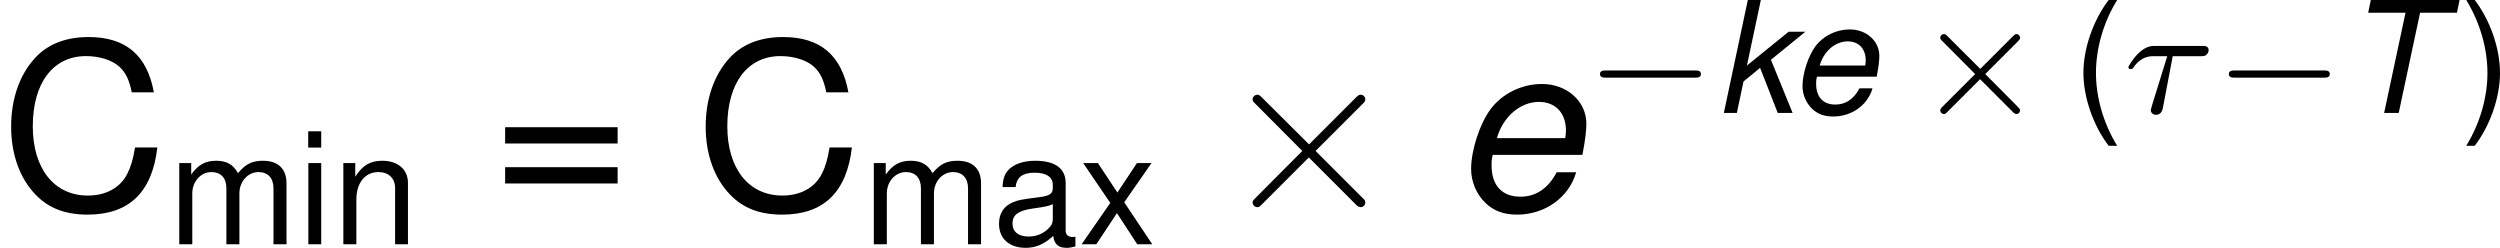
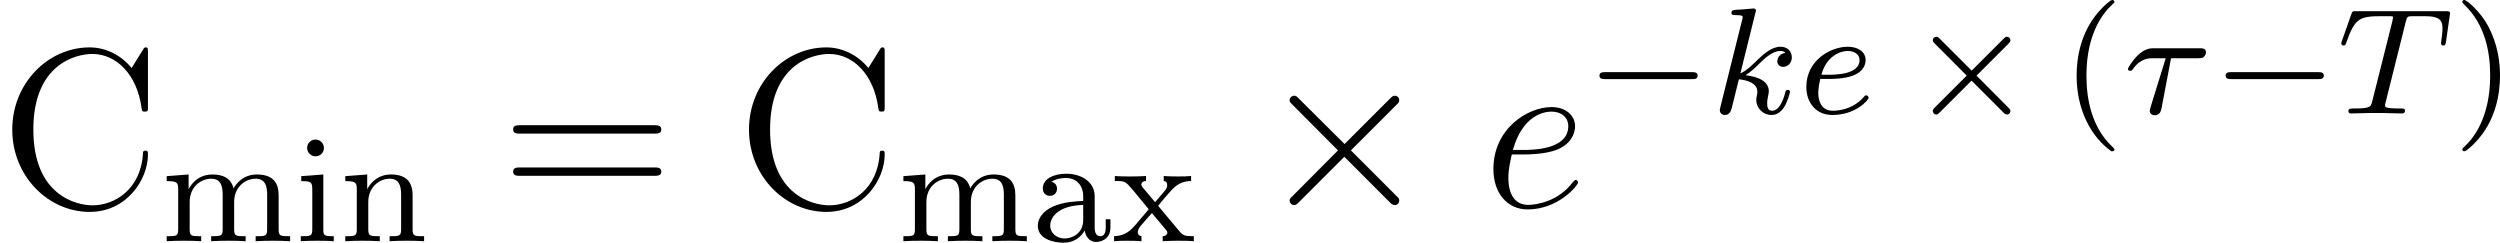
- <svg xmlns="http://www.w3.org/2000/svg" xmlns:xlink="http://www.w3.org/1999/xlink" version="1.1" width="144.773pt" height="14.352pt" viewBox="-.239 -.233 144.773 14.352">
+ <svg xmlns="http://www.w3.org/2000/svg" xmlns:xlink="http://www.w3.org/1999/xlink" version="1.1" width="148.828pt" height="14.449pt" viewBox="-.239 -.232 148.828 14.449">
  <defs>
-     <path id="g6-28" d="M2.503-2.909H3.929C4.057-2.909 4.144-2.909 4.224-2.973C4.32-3.061 4.344-3.164 4.344-3.212C4.344-3.435 4.144-3.435 4.009-3.435H1.602C1.435-3.435 1.132-3.435 .741-3.053C.454-2.766 .231-2.399 .231-2.343C.231-2.271 .287-2.248 .351-2.248C.43-2.248 .446-2.271 .494-2.335C.885-2.909 1.355-2.909 1.538-2.909H2.224L1.538-.701C1.482-.518 1.379-.191 1.379-.151C1.379 .032 1.546 .096 1.642 .096C1.937 .096 1.985-.183 2.008-.303L2.503-2.909Z" />
-     <path id="g1-84" d="M3.915-5.137H5.804L5.939-5.789H1.39L1.255-5.137H3.168L2.072 0H2.819L3.915-5.137Z" />
-     <path id="g1-101" d="M4.47-1.858L4.494-1.993C4.566-2.374 4.605-2.708 4.605-2.922C4.605-3.684 3.946-4.28 3.089-4.28C2.398-4.28 1.731-3.954 1.334-3.422C.961-2.922 .667-2.017 .667-1.374C.667-.945 .85-.508 1.159-.214C1.437 .056 1.787 .183 2.239 .183C3.192 .183 4.01-.405 4.256-1.263H3.589C3.303-.715 2.882-.429 2.35-.429C1.723-.429 1.366-.818 1.366-1.493C1.366-1.66 1.374-1.739 1.405-1.858H4.47ZM1.548-2.43C1.755-3.16 2.342-3.668 2.986-3.668C3.549-3.668 3.907-3.287 3.907-2.692C3.907-2.612 3.899-2.557 3.883-2.43H1.548Z" />
-     <path id="g1-107" d="M2.358-5.789H1.691L.461 0H1.128L1.469-1.612L2.319-2.311L3.224 0H3.986L2.874-2.724L4.637-4.161H3.78L1.644-2.43L2.358-5.789Z" />
-     <path id="g4-0" d="M5.571-1.809C5.699-1.809 5.874-1.809 5.874-1.993S5.699-2.176 5.571-2.176H1.004C.877-2.176 .701-2.176 .701-1.993S.877-1.809 1.004-1.809H5.571Z" />
-     <path id="g4-2" d="M5.22-3.666C5.316-3.762 5.332-3.802 5.332-3.858C5.332-3.953 5.252-4.041 5.149-4.041C5.077-4.041 5.045-4.009 4.957-3.921L3.292-2.256L1.618-3.929C1.522-4.025 1.482-4.041 1.427-4.041C1.331-4.041 1.243-3.961 1.243-3.858C1.243-3.786 1.275-3.754 1.355-3.674L3.029-1.993L1.363-.327C1.259-.223 1.243-.183 1.243-.128C1.243-.024 1.331 .056 1.427 .056C1.498 .056 1.522 .032 1.61-.056L3.284-1.73L5.021 .008C5.061 .032 5.109 .056 5.149 .056C5.252 .056 5.332-.032 5.332-.128C5.332-.191 5.292-.223 5.292-.231C5.26-.279 3.985-1.546 3.547-1.993L5.22-3.666Z" />
-     <use id="g3-101" xlink:href="#g1-101" transform="scale(1.5)" />
-     <path id="g5-2" d="M4.651-3.324L2.26-5.703C2.116-5.846 2.092-5.87 1.997-5.87C1.877-5.87 1.757-5.762 1.757-5.631C1.757-5.547 1.781-5.523 1.913-5.392L4.304-2.989L1.913-.586C1.781-.454 1.757-.43 1.757-.347C1.757-.215 1.877-.108 1.997-.108C2.092-.108 2.116-.132 2.26-.275L4.639-2.654L7.113-.179C7.137-.167 7.221-.108 7.293-.108C7.436-.108 7.532-.215 7.532-.347C7.532-.371 7.532-.418 7.496-.478C7.484-.502 5.583-2.379 4.985-2.989L7.173-5.177C7.233-5.248 7.412-5.404 7.472-5.475C7.484-5.499 7.532-5.547 7.532-5.631C7.532-5.762 7.436-5.87 7.293-5.87C7.197-5.87 7.149-5.822 7.018-5.691L4.651-3.324Z" />
-     <path id="g8-40" d="M1.874-5.789C1.08-4.748 .58-3.303 .58-2.057C.58-.802 1.08 .643 1.874 1.683H2.311C1.612 .548 1.223-.786 1.223-2.057C1.223-3.319 1.612-4.661 2.311-5.789H1.874Z" />
-     <path id="g8-41" d="M.738 1.683C1.532 .643 2.033-.802 2.033-2.049C2.033-3.303 1.532-4.748 .738-5.789H.302C1-4.653 1.39-3.319 1.39-2.049C1.39-.786 1 .556 .302 1.683H.738Z" />
-     <path id="g8-61" d="M4.24-2.803H.397V-2.247H4.24V-2.803ZM4.24-1.437H.397V-.881H4.24V-1.437Z" />
-     <path id="g8-67" d="M5.257-3.994C5.026-5.264 4.296-5.884 3.025-5.884C2.247-5.884 1.62-5.638 1.191-5.161C.667-4.59 .381-3.764 .381-2.827C.381-1.874 .675-1.056 1.223-.492C1.667-.032 2.239 .183 2.994 .183C4.407 .183 5.201-.58 5.376-2.112H4.613C4.55-1.715 4.47-1.445 4.351-1.215C4.113-.738 3.621-.468 3.001-.468C1.85-.468 1.12-1.39 1.12-2.835C1.12-4.32 1.818-5.233 2.938-5.233C3.406-5.233 3.843-5.09 4.081-4.867C4.296-4.669 4.415-4.423 4.502-3.994H5.257Z" />
-     <path id="g8-97" d="M4.248-.389C4.177-.373 4.145-.373 4.105-.373C3.875-.373 3.748-.492 3.748-.699V-3.144C3.748-3.883 3.208-4.28 2.184-4.28C1.58-4.28 1.08-4.105 .802-3.795C.611-3.581 .532-3.343 .516-2.93H1.183C1.239-3.438 1.54-3.668 2.16-3.668C2.755-3.668 3.089-3.446 3.089-3.049V-2.874C3.089-2.596 2.922-2.477 2.398-2.414C1.461-2.295 1.318-2.263 1.064-2.16C.58-1.961 .333-1.588 .333-1.048C.333-.294 .858 .183 1.699 .183C2.223 .183 2.644 0 3.113-.429C3.16-.008 3.367 .183 3.795 .183C3.93 .183 4.034 .167 4.248 .111V-.389ZM3.089-1.31C3.089-1.088 3.025-.953 2.827-.77C2.557-.524 2.231-.397 1.842-.397C1.326-.397 1.024-.643 1.024-1.064C1.024-1.501 1.318-1.723 2.025-1.826C2.724-1.922 2.866-1.953 3.089-2.057V-1.31Z" />
-     <path id="g8-105" d="M1.191-4.161H.532V0H1.191V-4.161ZM1.191-5.789H.524V-4.955H1.191V-5.789Z" />
-     <path id="g8-109" d="M.556-4.161V0H1.223V-2.612C1.223-3.216 1.66-3.7 2.199-3.7C2.692-3.7 2.97-3.398 2.97-2.866V0H3.637V-2.612C3.637-3.216 4.073-3.7 4.613-3.7C5.098-3.7 5.384-3.391 5.384-2.866V0H6.051V-3.121C6.051-3.867 5.622-4.28 4.844-4.28C4.288-4.28 3.954-4.113 3.565-3.645C3.319-4.089 2.986-4.28 2.446-4.28C1.89-4.28 1.525-4.073 1.167-3.573V-4.161H.556Z" />
-     <path id="g8-110" d="M.556-4.161V0H1.223V-2.295C1.223-3.144 1.667-3.7 2.35-3.7C2.874-3.7 3.208-3.383 3.208-2.882V0H3.867V-3.144C3.867-3.835 3.351-4.28 2.549-4.28C1.93-4.28 1.532-4.042 1.167-3.462V-4.161H.556Z" />
-     <path id="g8-120" d="M2.319-2.152L3.716-4.161H2.97L1.969-2.652L.969-4.161H.214L1.604-2.12L.135 0H.889L1.945-1.596L2.986 0H3.756L2.319-2.152Z" />
-     <use id="g10-61" xlink:href="#g8-61" transform="scale(1.5)" />
-     <use id="g10-67" xlink:href="#g8-67" transform="scale(1.5)" />
+     <path id="g2-28" d="M2.503-2.909H3.929C4.057-2.909 4.144-2.909 4.224-2.973C4.32-3.061 4.344-3.164 4.344-3.212C4.344-3.435 4.144-3.435 4.009-3.435H1.602C1.435-3.435 1.132-3.435 .741-3.053C.454-2.766 .231-2.399 .231-2.343C.231-2.271 .287-2.248 .351-2.248C.43-2.248 .446-2.271 .494-2.335C.885-2.909 1.355-2.909 1.538-2.909H2.224L1.538-.701C1.482-.518 1.379-.191 1.379-.151C1.379 .032 1.546 .096 1.642 .096C1.937 .096 1.985-.183 2.008-.303L2.503-2.909Z" />
+     <path id="g2-84" d="M3.602-4.822C3.674-5.109 3.682-5.125 4.009-5.125H4.615C5.444-5.125 5.539-4.862 5.539-4.463C5.539-4.264 5.491-3.921 5.483-3.881C5.467-3.794 5.46-3.722 5.46-3.706C5.46-3.602 5.531-3.579 5.579-3.579C5.667-3.579 5.699-3.626 5.723-3.778L5.938-5.276C5.938-5.388 5.842-5.388 5.699-5.388H1.004C.805-5.388 .789-5.388 .733-5.22L.247-3.842C.231-3.802 .207-3.738 .207-3.69C.207-3.626 .263-3.579 .327-3.579C.414-3.579 .43-3.618 .478-3.754C.933-5.029 1.164-5.125 2.375-5.125H2.686C2.925-5.125 2.933-5.117 2.933-5.053C2.933-5.029 2.901-4.87 2.893-4.838L1.841-.654C1.769-.351 1.745-.263 .917-.263C.662-.263 .582-.263 .582-.112C.582-.104 .582 0 .717 0C.933 0 1.482-.024 1.698-.024H2.375C2.598-.024 3.156 0 3.379 0C3.443 0 3.563 0 3.563-.151C3.563-.263 3.475-.263 3.26-.263C3.068-.263 3.005-.263 2.798-.279C2.542-.303 2.511-.335 2.511-.438C2.511-.47 2.519-.502 2.542-.582L3.602-4.822Z" />
+     <path id="g2-101" d="M1.602-1.817C1.777-1.817 2.375-1.825 2.798-1.977C3.491-2.216 3.515-2.694 3.515-2.813C3.515-3.26 3.092-3.515 2.574-3.515C1.674-3.515 .391-2.805 .391-1.395C.391-.582 .885 .08 1.761 .08C3.005 .08 3.674-.717 3.674-.829C3.674-.901 3.595-.956 3.547-.956S3.475-.933 3.435-.885C2.805-.143 1.913-.143 1.777-.143C1.196-.143 1.02-.638 1.02-1.084C1.02-1.323 1.092-1.682 1.124-1.817H1.602ZM1.188-2.04C1.443-3.013 2.168-3.292 2.574-3.292C2.893-3.292 3.196-3.132 3.196-2.813C3.196-2.04 1.889-2.04 1.554-2.04H1.188Z" />
+     <path id="g2-107" d="M2.327-5.292C2.335-5.308 2.359-5.412 2.359-5.42C2.359-5.46 2.327-5.531 2.232-5.531C2.2-5.531 1.953-5.507 1.769-5.491L1.323-5.46C1.148-5.444 1.068-5.436 1.068-5.292C1.068-5.181 1.18-5.181 1.275-5.181C1.658-5.181 1.658-5.133 1.658-5.061C1.658-5.037 1.658-5.021 1.618-4.878L.486-.343C.454-.223 .454-.175 .454-.167C.454-.032 .566 .08 .717 .08C.988 .08 1.052-.175 1.084-.287C1.164-.622 1.371-1.467 1.459-1.801C1.897-1.753 2.431-1.602 2.431-1.148C2.431-1.108 2.431-1.068 2.415-.988C2.391-.885 2.375-.773 2.375-.733C2.375-.263 2.726 .08 3.188 .08C3.523 .08 3.73-.167 3.834-.319C4.025-.614 4.152-1.092 4.152-1.14C4.152-1.219 4.089-1.243 4.033-1.243C3.937-1.243 3.921-1.196 3.889-1.052C3.786-.677 3.579-.143 3.204-.143C2.997-.143 2.949-.319 2.949-.534C2.949-.638 2.957-.733 2.997-.917C3.005-.948 3.037-1.076 3.037-1.164C3.037-1.817 2.216-1.961 1.809-2.016C2.104-2.192 2.375-2.463 2.471-2.566C2.909-2.997 3.268-3.292 3.65-3.292C3.754-3.292 3.85-3.268 3.913-3.188C3.483-3.132 3.483-2.758 3.483-2.75C3.483-2.574 3.618-2.455 3.794-2.455C4.009-2.455 4.248-2.63 4.248-2.957C4.248-3.228 4.057-3.515 3.658-3.515C3.196-3.515 2.782-3.164 2.327-2.71C1.865-2.256 1.666-2.168 1.538-2.112L2.327-5.292Z" />
+     <path id="g0-0" d="M5.571-1.809C5.699-1.809 5.874-1.809 5.874-1.993S5.699-2.176 5.571-2.176H1.004C.877-2.176 .701-2.176 .701-1.993S.877-1.809 1.004-1.809H5.571Z" />
+     <path id="g0-2" d="M5.22-3.666C5.316-3.762 5.332-3.802 5.332-3.858C5.332-3.953 5.252-4.041 5.149-4.041C5.077-4.041 5.045-4.009 4.957-3.921L3.292-2.256L1.618-3.929C1.522-4.025 1.482-4.041 1.427-4.041C1.331-4.041 1.243-3.961 1.243-3.858C1.243-3.786 1.275-3.754 1.355-3.674L3.029-1.993L1.363-.327C1.259-.223 1.243-.183 1.243-.128C1.243-.024 1.331 .056 1.427 .056C1.498 .056 1.522 .032 1.61-.056L3.284-1.73L5.021 .008C5.061 .032 5.109 .056 5.149 .056C5.252 .056 5.332-.032 5.332-.128C5.332-.191 5.292-.223 5.292-.231C5.26-.279 3.985-1.546 3.547-1.993L5.22-3.666Z" />
+     <path id="g3-101" d="M2.14-2.774C2.463-2.774 3.276-2.798 3.85-3.013C4.758-3.359 4.842-4.053 4.842-4.268C4.842-4.794 4.388-5.272 3.599-5.272C2.343-5.272 .538-4.136 .538-2.008C.538-.753 1.255 .12 2.343 .12C3.969 .12 4.997-1.148 4.997-1.303C4.997-1.375 4.926-1.435 4.878-1.435C4.842-1.435 4.83-1.423 4.722-1.315C3.957-.299 2.821-.12 2.367-.12C1.686-.12 1.327-.658 1.327-1.542C1.327-1.71 1.327-2.008 1.506-2.774H2.14ZM1.566-3.013C2.08-4.854 3.216-5.033 3.599-5.033C4.125-5.033 4.483-4.722 4.483-4.268C4.483-3.013 2.57-3.013 2.068-3.013H1.566Z" />
+     <path id="g1-2" d="M4.651-3.324L2.26-5.703C2.116-5.846 2.092-5.87 1.997-5.87C1.877-5.87 1.757-5.762 1.757-5.631C1.757-5.547 1.781-5.523 1.913-5.392L4.304-2.989L1.913-.586C1.781-.454 1.757-.43 1.757-.347C1.757-.215 1.877-.108 1.997-.108C2.092-.108 2.116-.132 2.26-.275L4.639-2.654L7.113-.179C7.137-.167 7.221-.108 7.293-.108C7.436-.108 7.532-.215 7.532-.347C7.532-.371 7.532-.418 7.496-.478C7.484-.502 5.583-2.379 4.985-2.989L7.173-5.177C7.233-5.248 7.412-5.404 7.472-5.475C7.484-5.499 7.532-5.547 7.532-5.631C7.532-5.762 7.436-5.87 7.293-5.87C7.197-5.87 7.149-5.822 7.018-5.691L4.651-3.324Z" />
+     <path id="g4-40" d="M2.654 1.993C2.718 1.993 2.813 1.993 2.813 1.897C2.813 1.865 2.805 1.857 2.702 1.753C1.61 .725 1.339-.757 1.339-1.993C1.339-4.288 2.287-5.364 2.694-5.731C2.805-5.834 2.813-5.842 2.813-5.882S2.782-5.978 2.702-5.978C2.574-5.978 2.176-5.571 2.112-5.499C1.044-4.384 .821-2.949 .821-1.993C.821-.207 1.57 1.227 2.654 1.993Z" />
+     <path id="g4-41" d="M2.463-1.993C2.463-2.75 2.335-3.658 1.841-4.599C1.451-5.332 .725-5.978 .582-5.978C.502-5.978 .478-5.922 .478-5.882C.478-5.85 .478-5.834 .574-5.738C1.69-4.678 1.945-3.22 1.945-1.993C1.945 .295 .996 1.379 .59 1.745C.486 1.849 .478 1.857 .478 1.897S.502 1.993 .582 1.993C.709 1.993 1.108 1.586 1.172 1.514C2.24 .399 2.463-1.036 2.463-1.993Z" />
+     <path id="g4-97" d="M3.347-2.375C3.347-3.156 2.59-3.555 1.865-3.555C1.203-3.555 .614-3.3 .614-2.774C.614-2.534 .781-2.391 .988-2.391C1.211-2.391 1.363-2.55 1.363-2.766C1.363-2.957 1.243-3.092 1.068-3.132C1.363-3.332 1.793-3.332 1.849-3.332C2.295-3.332 2.742-3.021 2.742-2.367V-2.12C2.279-2.096 1.745-2.072 1.188-1.841C.486-1.538 .351-1.076 .351-.813C.351-.128 1.156 .08 1.706 .08C2.287 .08 2.646-.247 2.821-.566C2.861-.263 3.068 .04 3.419 .04C3.499 .04 4.176 .008 4.176-.717V-1.156H3.929V-.717C3.929-.391 3.81-.263 3.642-.263C3.347-.263 3.347-.63 3.347-.717V-2.375ZM2.742-1.124C2.742-.351 2.088-.143 1.769-.143C1.355-.143 1.004-.422 1.004-.805C1.004-1.331 1.498-1.873 2.742-1.913V-1.124Z" />
+     <path id="g4-105" d="M1.554-4.91C1.554-5.141 1.371-5.356 1.108-5.356C.877-5.356 .669-5.173 .669-4.918C.669-4.639 .901-4.471 1.108-4.471C1.387-4.471 1.554-4.702 1.554-4.91ZM.359-3.427V-3.164C.869-3.164 .94-3.116 .94-2.726V-.622C.94-.263 .845-.263 .335-.263V0C.646-.024 1.092-.024 1.211-.024C1.315-.024 1.793-.024 2.072 0V-.263C1.554-.263 1.522-.303 1.522-.614V-3.515L.359-3.427Z" />
+     <path id="g4-109" d="M6.225-2.415C6.225-3.061 5.946-3.515 5.077-3.515C4.344-3.515 3.977-3.013 3.85-2.782C3.706-3.355 3.252-3.515 2.734-3.515C1.961-3.515 1.594-2.965 1.49-2.75H1.482V-3.515L.327-3.427V-3.164C.869-3.164 .933-3.108 .933-2.718V-.622C.933-.263 .837-.263 .327-.263V0C.669-.024 1.02-.024 1.235-.024C1.467-.024 1.801-.024 2.144 0V-.263C1.634-.263 1.538-.263 1.538-.622V-2.064C1.538-2.901 2.168-3.292 2.67-3.292C3.188-3.292 3.276-2.885 3.276-2.447V-.622C3.276-.263 3.18-.263 2.67-.263V0C3.013-.024 3.363-.024 3.579-.024C3.81-.024 4.144-.024 4.487 0V-.263C3.977-.263 3.881-.263 3.881-.622V-2.064C3.881-2.901 4.511-3.292 5.013-3.292C5.531-3.292 5.619-2.885 5.619-2.447V-.622C5.619-.263 5.523-.263 5.013-.263V0C5.356-.024 5.707-.024 5.922-.024C6.153-.024 6.488-.024 6.83 0V-.263C6.32-.263 6.225-.263 6.225-.622V-2.415Z" />
+     <path id="g4-110" d="M3.873-2.415C3.873-3.084 3.571-3.515 2.734-3.515C1.945-3.515 1.586-2.941 1.49-2.75H1.482V-3.515L.327-3.427V-3.164C.869-3.164 .933-3.108 .933-2.718V-.622C.933-.263 .837-.263 .327-.263V0C.669-.024 1.02-.024 1.235-.024C1.467-.024 1.801-.024 2.144 0V-.263C1.634-.263 1.538-.263 1.538-.622V-2.064C1.538-2.901 2.176-3.292 2.662-3.292S3.268-2.949 3.268-2.447V-.622C3.268-.263 3.172-.263 2.662-.263V0C3.005-.024 3.355-.024 3.571-.024C3.802-.024 4.136-.024 4.479 0V-.263C3.969-.263 3.873-.263 3.873-.622V-2.415Z" />
+     <path id="g4-120" d="M2.455-1.865C2.678-2.144 2.909-2.415 3.148-2.678C3.411-2.957 3.69-3.164 4.192-3.172V-3.435C3.881-3.411 3.866-3.411 3.507-3.411C3.467-3.411 2.997-3.411 2.75-3.435V-3.172C2.901-3.156 2.933-3.061 2.933-2.957S2.893-2.758 2.798-2.646L2.295-2.056L1.666-2.805C1.57-2.917 1.57-2.973 1.57-2.989C1.57-3.045 1.618-3.164 1.817-3.172V-3.435C1.498-3.411 1.052-3.411 .964-3.411C.821-3.411 .414-3.411 .175-3.435V-3.172C.717-3.172 .725-3.164 1.14-2.678L1.961-1.682L1.235-.829C1.036-.606 .741-.279 .135-.263V0C.43-.024 .486-.024 .821-.024C.837-.024 1.323-.024 1.578 0V-.263C1.474-.279 1.387-.335 1.387-.478S1.482-.733 1.506-.773C1.706-1.012 1.921-1.251 2.128-1.482L2.782-.701C2.941-.518 2.941-.502 2.941-.446C2.941-.383 2.885-.271 2.694-.263V0C3.037-.024 3.395-.024 3.547-.024C3.69-.024 4.097-.024 4.336 0V-.263C3.842-.263 3.762-.303 3.555-.55L2.455-1.865Z" />
+     <path id="g5-61" d="M8.07-3.873C8.237-3.873 8.452-3.873 8.452-4.089C8.452-4.316 8.249-4.316 8.07-4.316H1.028C.861-4.316 .646-4.316 .646-4.101C.646-3.873 .849-3.873 1.028-3.873H8.07ZM8.07-1.65C8.237-1.65 8.452-1.65 8.452-1.865C8.452-2.092 8.249-2.092 8.07-2.092H1.028C.861-2.092 .646-2.092 .646-1.877C.646-1.65 .849-1.65 1.028-1.65H8.07Z" />
+     <path id="g5-67" d="M7.795-8.141C7.795-8.357 7.795-8.416 7.675-8.416C7.603-8.416 7.592-8.393 7.52-8.273L6.934-7.329C6.396-7.998 5.583-8.416 4.722-8.416C2.534-8.416 .646-6.528 .646-4.089C.646-1.614 2.558 .251 4.722 .251C6.683 .251 7.795-1.459 7.795-2.774C7.795-2.905 7.795-2.977 7.663-2.977C7.544-2.977 7.532-2.917 7.532-2.833C7.424-.933 6.037-.096 4.878-.096C4.041-.096 1.757-.598 1.757-4.089C1.757-7.544 4.005-8.07 4.866-8.07C6.121-8.07 7.221-7.006 7.46-5.212C7.484-5.069 7.484-5.033 7.627-5.033C7.795-5.033 7.795-5.069 7.795-5.308V-8.141Z" />
  </defs>
-   <g id="page1" transform="matrix(1.13 0 0 1.13 -63.98604 -62.41565)">
-     <use x="56.413" y="65.753" xlink:href="#g10-67" />
-     <use x="65.045" y="67.547" xlink:href="#g8-109" />
-     <use x="71.684" y="67.547" xlink:href="#g8-105" />
-     <use x="73.453" y="67.547" xlink:href="#g8-110" />
-     <use x="81.704" y="65.753" xlink:href="#g10-61" />
-     <use x="92.006" y="65.753" xlink:href="#g10-67" />
-     <use x="100.638" y="67.547" xlink:href="#g8-109" />
-     <use x="107.277" y="67.547" xlink:href="#g8-97" />
-     <use x="111.708" y="67.547" xlink:href="#g8-120" />
-     <use x="118.848" y="65.753" xlink:href="#g5-2" />
-     <use x="130.803" y="65.753" xlink:href="#g3-101" />
-     <use x="137.707" y="60.817" xlink:href="#g4-0" />
-     <use x="144.294" y="60.817" xlink:href="#g1-107" />
-     <use x="148.119" y="60.817" xlink:href="#g1-101" />
-     <use x="154.604" y="60.817" xlink:href="#g4-2" />
-     <use x="162.602" y="60.817" xlink:href="#g8-40" />
-     <use x="165.256" y="60.817" xlink:href="#g6-28" />
-     <use x="169.934" y="60.817" xlink:href="#g4-0" />
-     <use x="176.521" y="60.817" xlink:href="#g1-84" />
-     <use x="182.498" y="60.817" xlink:href="#g8-41" />
+   <g id="page1" transform="matrix(1.13 0 0 1.13 -63.98604 -62.20119)">
+     <use x="56.413" y="65.753" xlink:href="#g5-67" />
+     <use x="64.868" y="67.547" xlink:href="#g4-109" />
+     <use x="71.925" y="67.547" xlink:href="#g4-105" />
+     <use x="74.277" y="67.547" xlink:href="#g4-110" />
+     <use x="82.8" y="65.753" xlink:href="#g5-61" />
+     <use x="95.226" y="65.753" xlink:href="#g5-67" />
+     <use x="103.68" y="67.547" xlink:href="#g4-109" />
+     <use x="110.737" y="67.547" xlink:href="#g4-97" />
+     <use x="114.971" y="67.547" xlink:href="#g4-120" />
+     <use x="122.596" y="65.753" xlink:href="#g1-2" />
+     <use x="134.551" y="65.753" xlink:href="#g3-101" />
+     <use x="139.976" y="60.817" xlink:href="#g0-0" />
+     <use x="146.563" y="60.817" xlink:href="#g2-107" />
+     <use x="151.184" y="60.817" xlink:href="#g2-101" />
+     <use x="156.995" y="60.817" xlink:href="#g0-2" />
+     <use x="164.993" y="60.817" xlink:href="#g4-40" />
+     <use x="168.286" y="60.817" xlink:href="#g2-28" />
+     <use x="172.964" y="60.817" xlink:href="#g0-0" />
+     <use x="179.551" y="60.817" xlink:href="#g2-84" />
+     <use x="185.657" y="60.817" xlink:href="#g4-41" />
  </g>
</svg>
